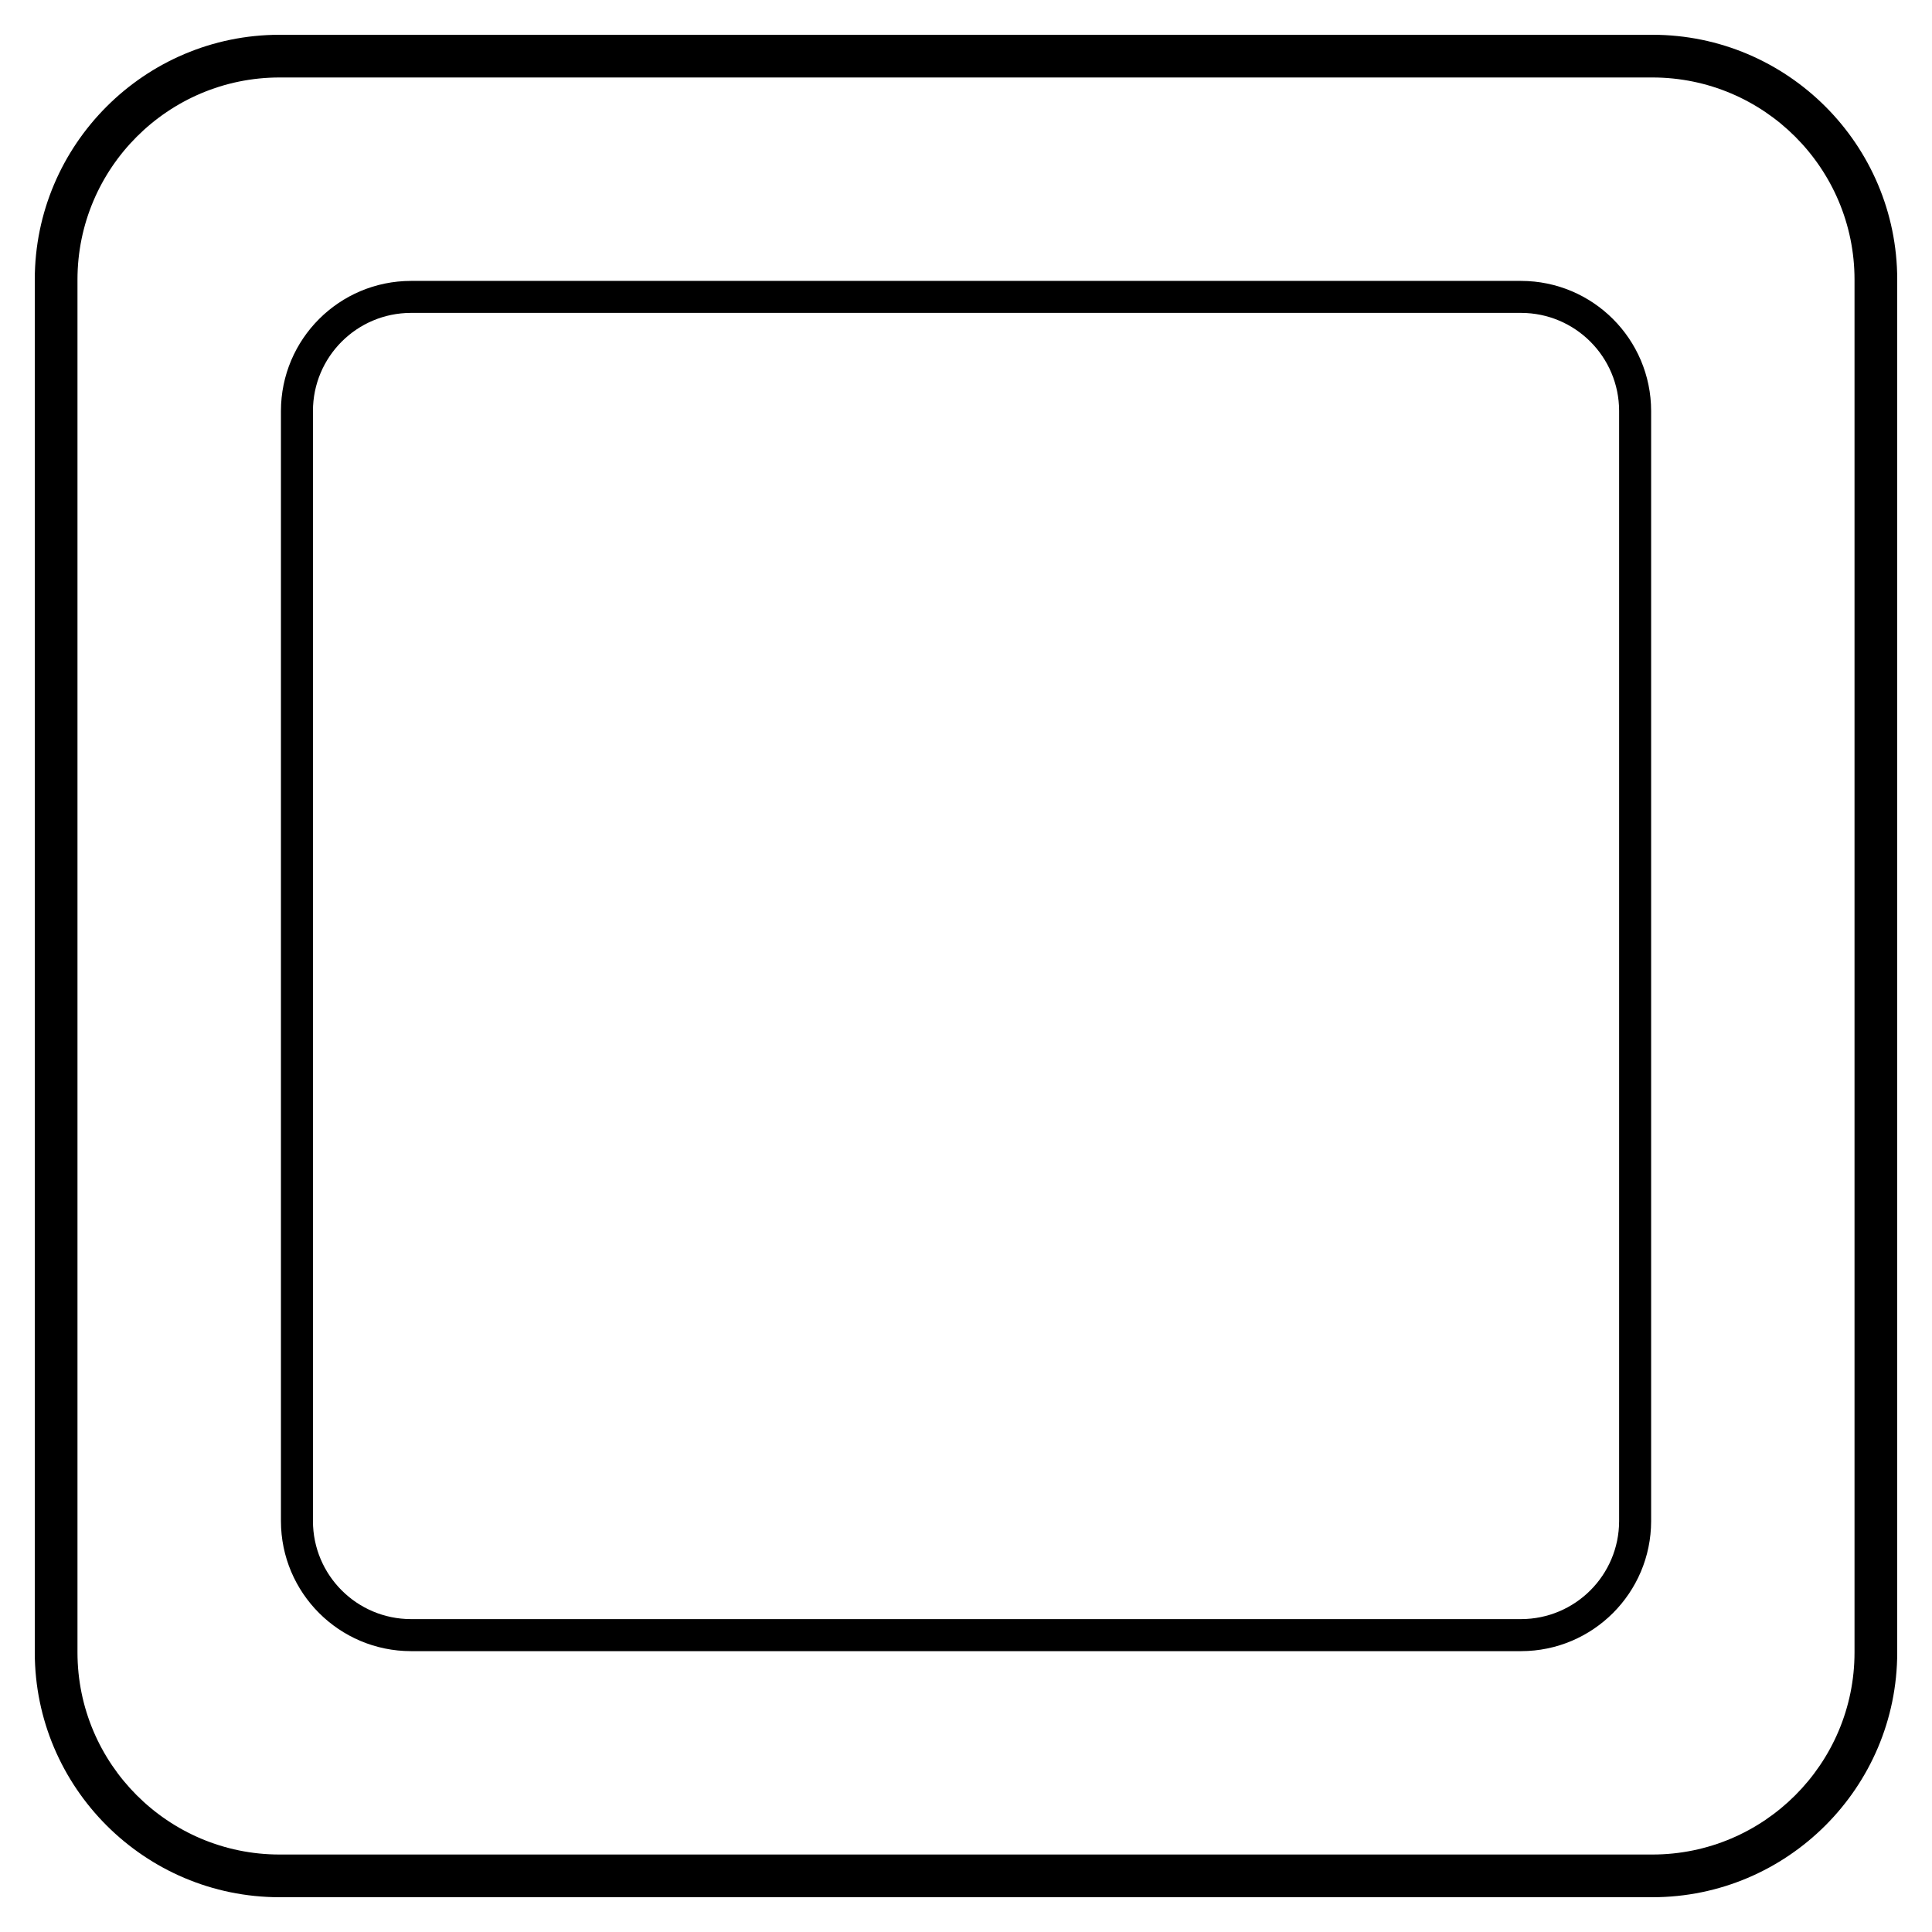
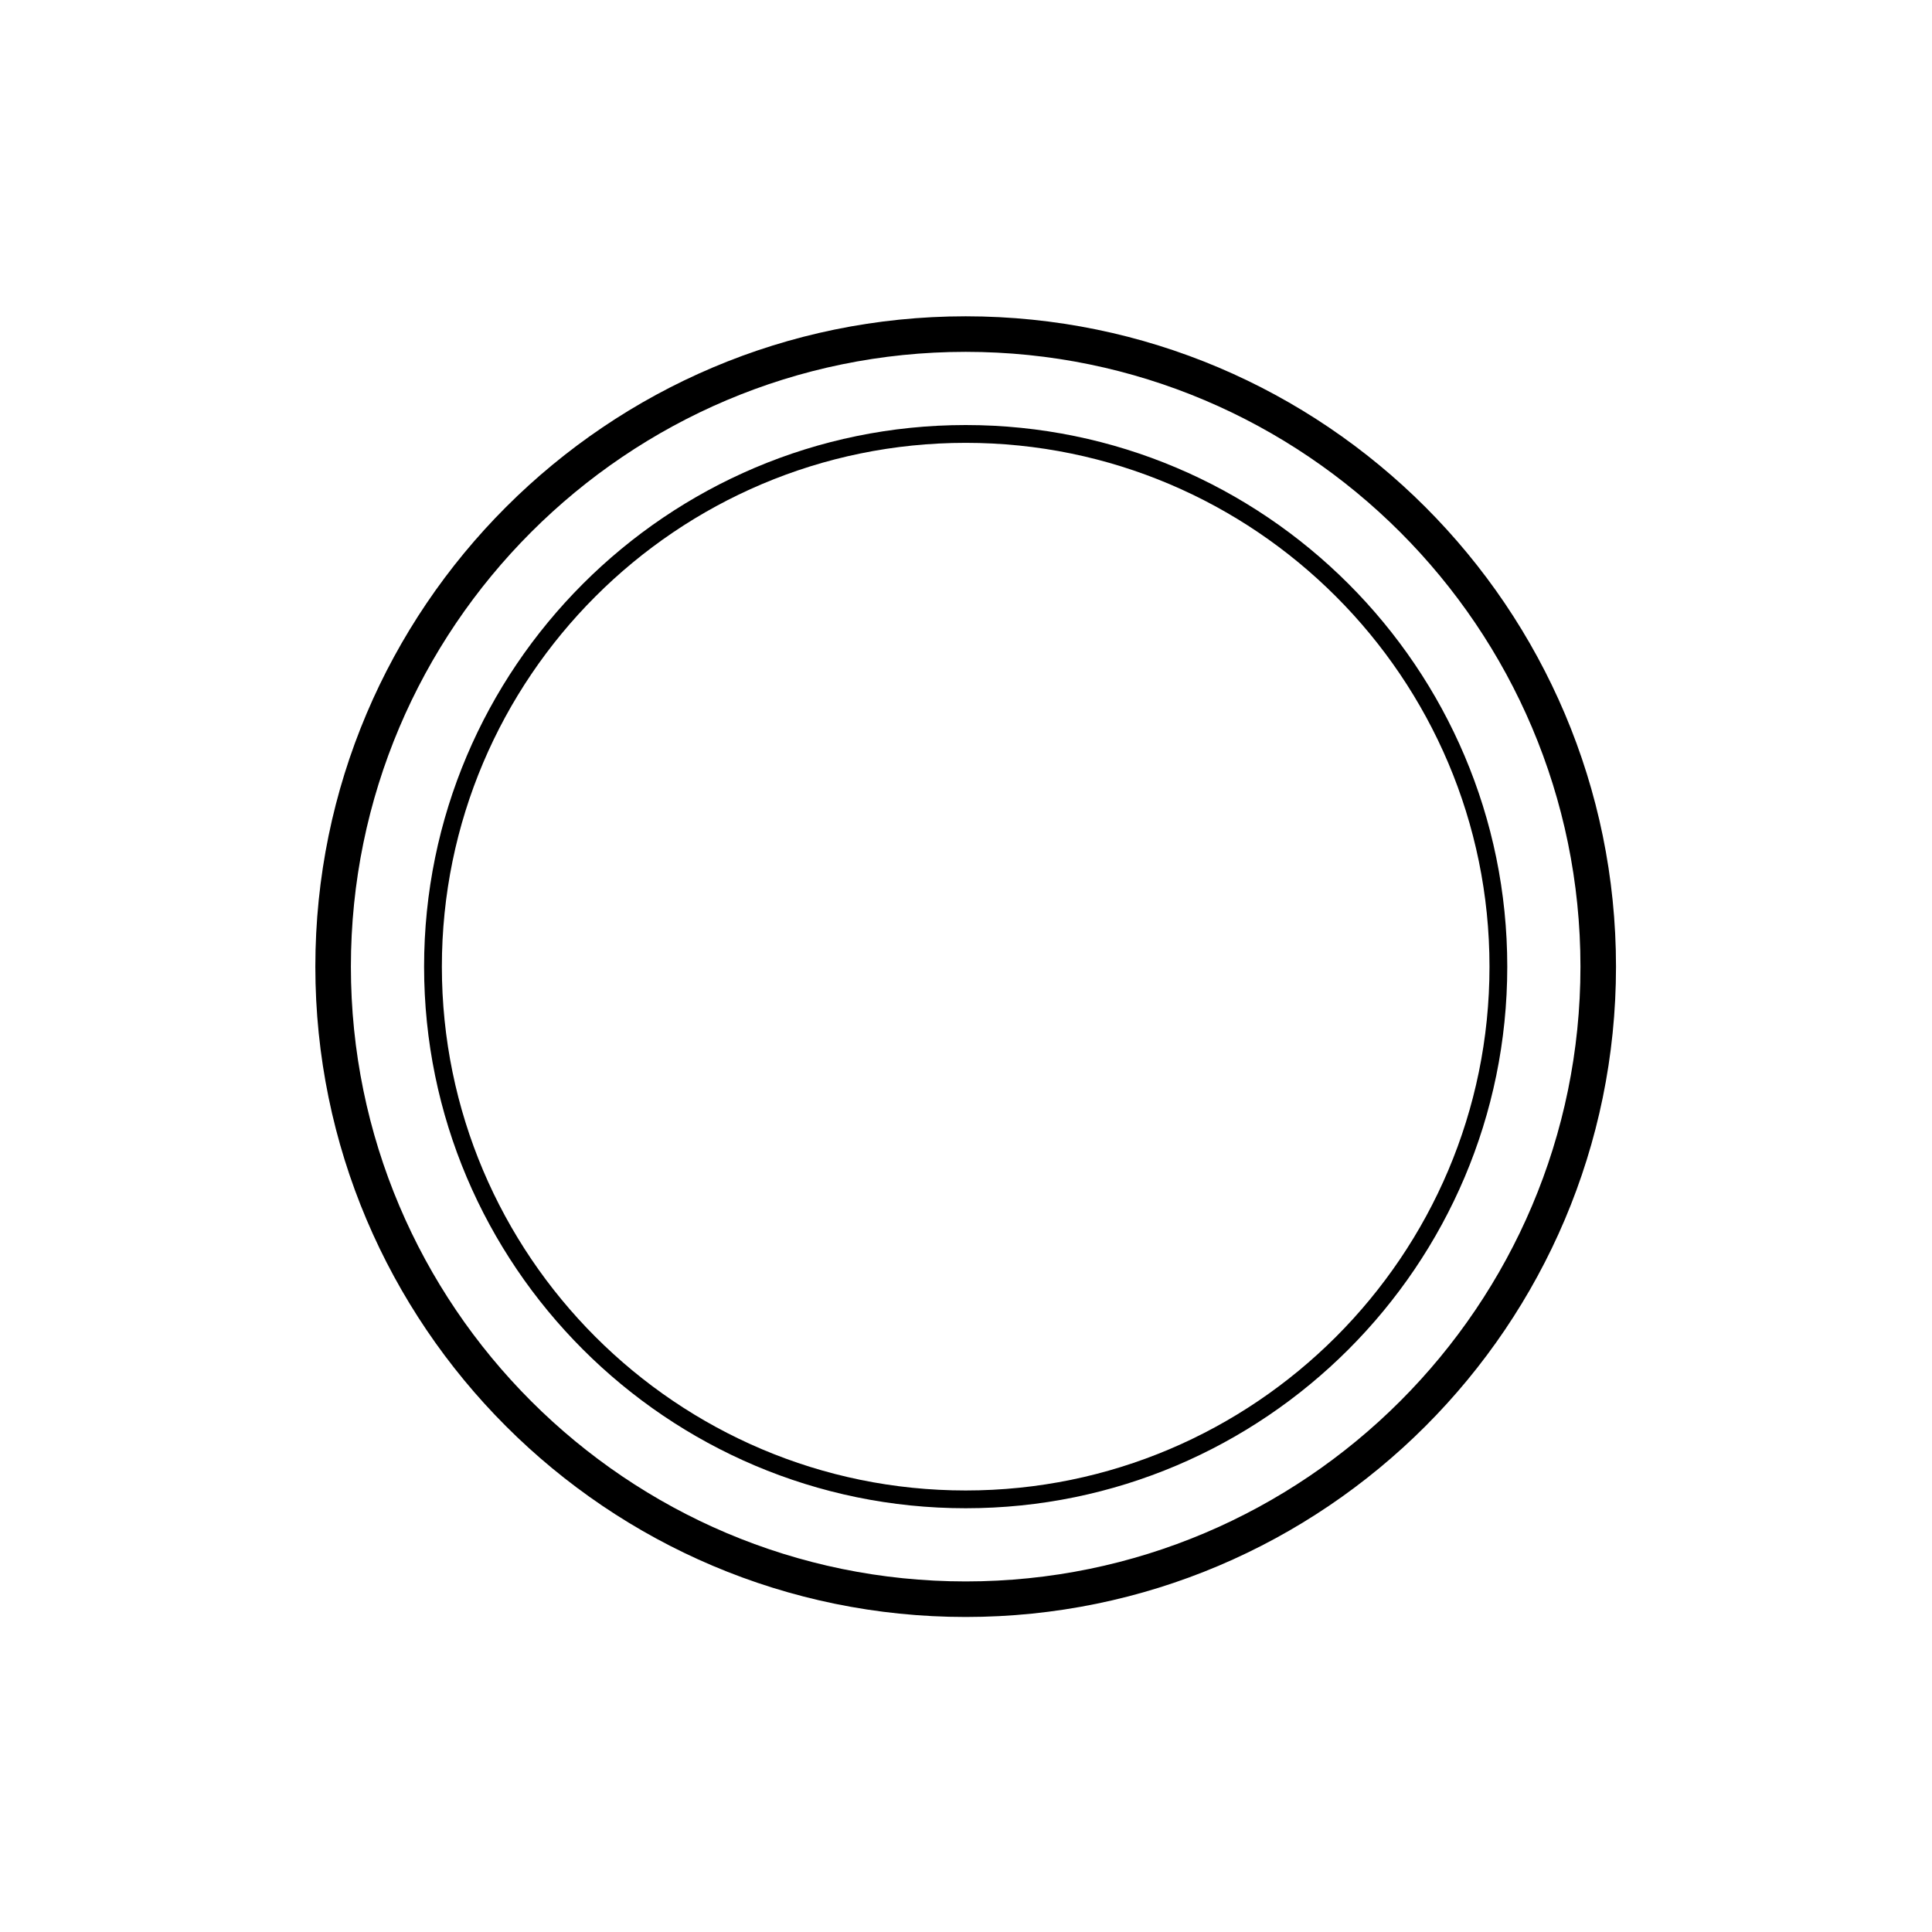
- <svg xmlns="http://www.w3.org/2000/svg" id="Layer_1" data-name="Layer 1" viewBox="0 0 1348.78 1348.78">
-   <path d="M1153.58,1324.5H195.2c-94.24,0-170.92-76.68-170.92-170.92V195.2C24.28,101,101,24.28,195.2,24.28h958.38c94.24,0,170.92,76.68,170.92,170.92v958.38C1324.5,1247.82,1247.82,1324.5,1153.58,1324.5ZM195.2,54.09c-77.82,0-141.11,63.29-141.11,141.11v958.38c0,77.82,63.29,141.11,141.11,141.11h958.38c77.82,0,141.11-63.29,141.11-141.11V195.2c0-77.82-63.29-141.11-141.11-141.11Z" />
-   <path d="M1061.9,1152.71h-775a90.89,90.89,0,0,1-90.77-90.8v-775a90.89,90.89,0,0,1,90.77-90.8h775a90.9,90.9,0,0,1,90.8,90.8v775A90.9,90.9,0,0,1,1061.9,1152.71Zm-775-934.27a68.51,68.51,0,0,0-68.42,68.45v775a68.51,68.51,0,0,0,68.42,68.45h775a68.54,68.54,0,0,0,68.45-68.45v-775a68.54,68.54,0,0,0-68.45-68.45Z" />
+ <svg xmlns="http://www.w3.org/2000/svg" width="2000px" height="2000px" viewBox="0 0 2000 2000" version="1.1">
+   <defs />
+   <g id="Page-1" stroke="none" stroke-width="1" fill="none" fill-rule="evenodd">
+     <g id="circle" transform="translate(326, 327)" fill="#000000" fill-rule="nonzero">
+       <path d="M673.67,1346.89 C302.45,1346.89 0.44,1044.89 0.44,673.68 C0.44,302.47 302.44,0.43 673.67,0.43 C1044.9,0.43 1346.88,302.43 1346.88,673.68 C1346.88,1044.93 1044.89,1346.89 673.67,1346.89 Z M673.67,37.23 C322.74,37.23 37.24,322.73 37.24,673.68 C37.24,1024.63 322.74,1310.09 673.67,1310.09 C1024.6,1310.09 1310.08,1024.59 1310.08,673.68 C1310.08,322.77 1024.58,37.23 673.67,37.23 Z" id="Shape" />
+       <path d="M673.67,1234.33 C364.52,1234.33 113.02,982.83 113.02,673.68 C113.02,364.53 364.52,113 673.67,113 C982.82,113 1234.32,364.5 1234.32,673.65 C1234.32,982.8 982.82,1234.33 673.67,1234.33 Z M673.67,131.43 C374.67,131.43 131.42,374.67 131.42,673.68 C131.42,972.69 374.67,1215.93 673.67,1215.93 C972.67,1215.93 1215.92,972.69 1215.92,673.68 C1215.92,374.67 972.67,131.43 673.67,131.43 Z" id="Shape" />
+     </g>
+   </g>
</svg>
